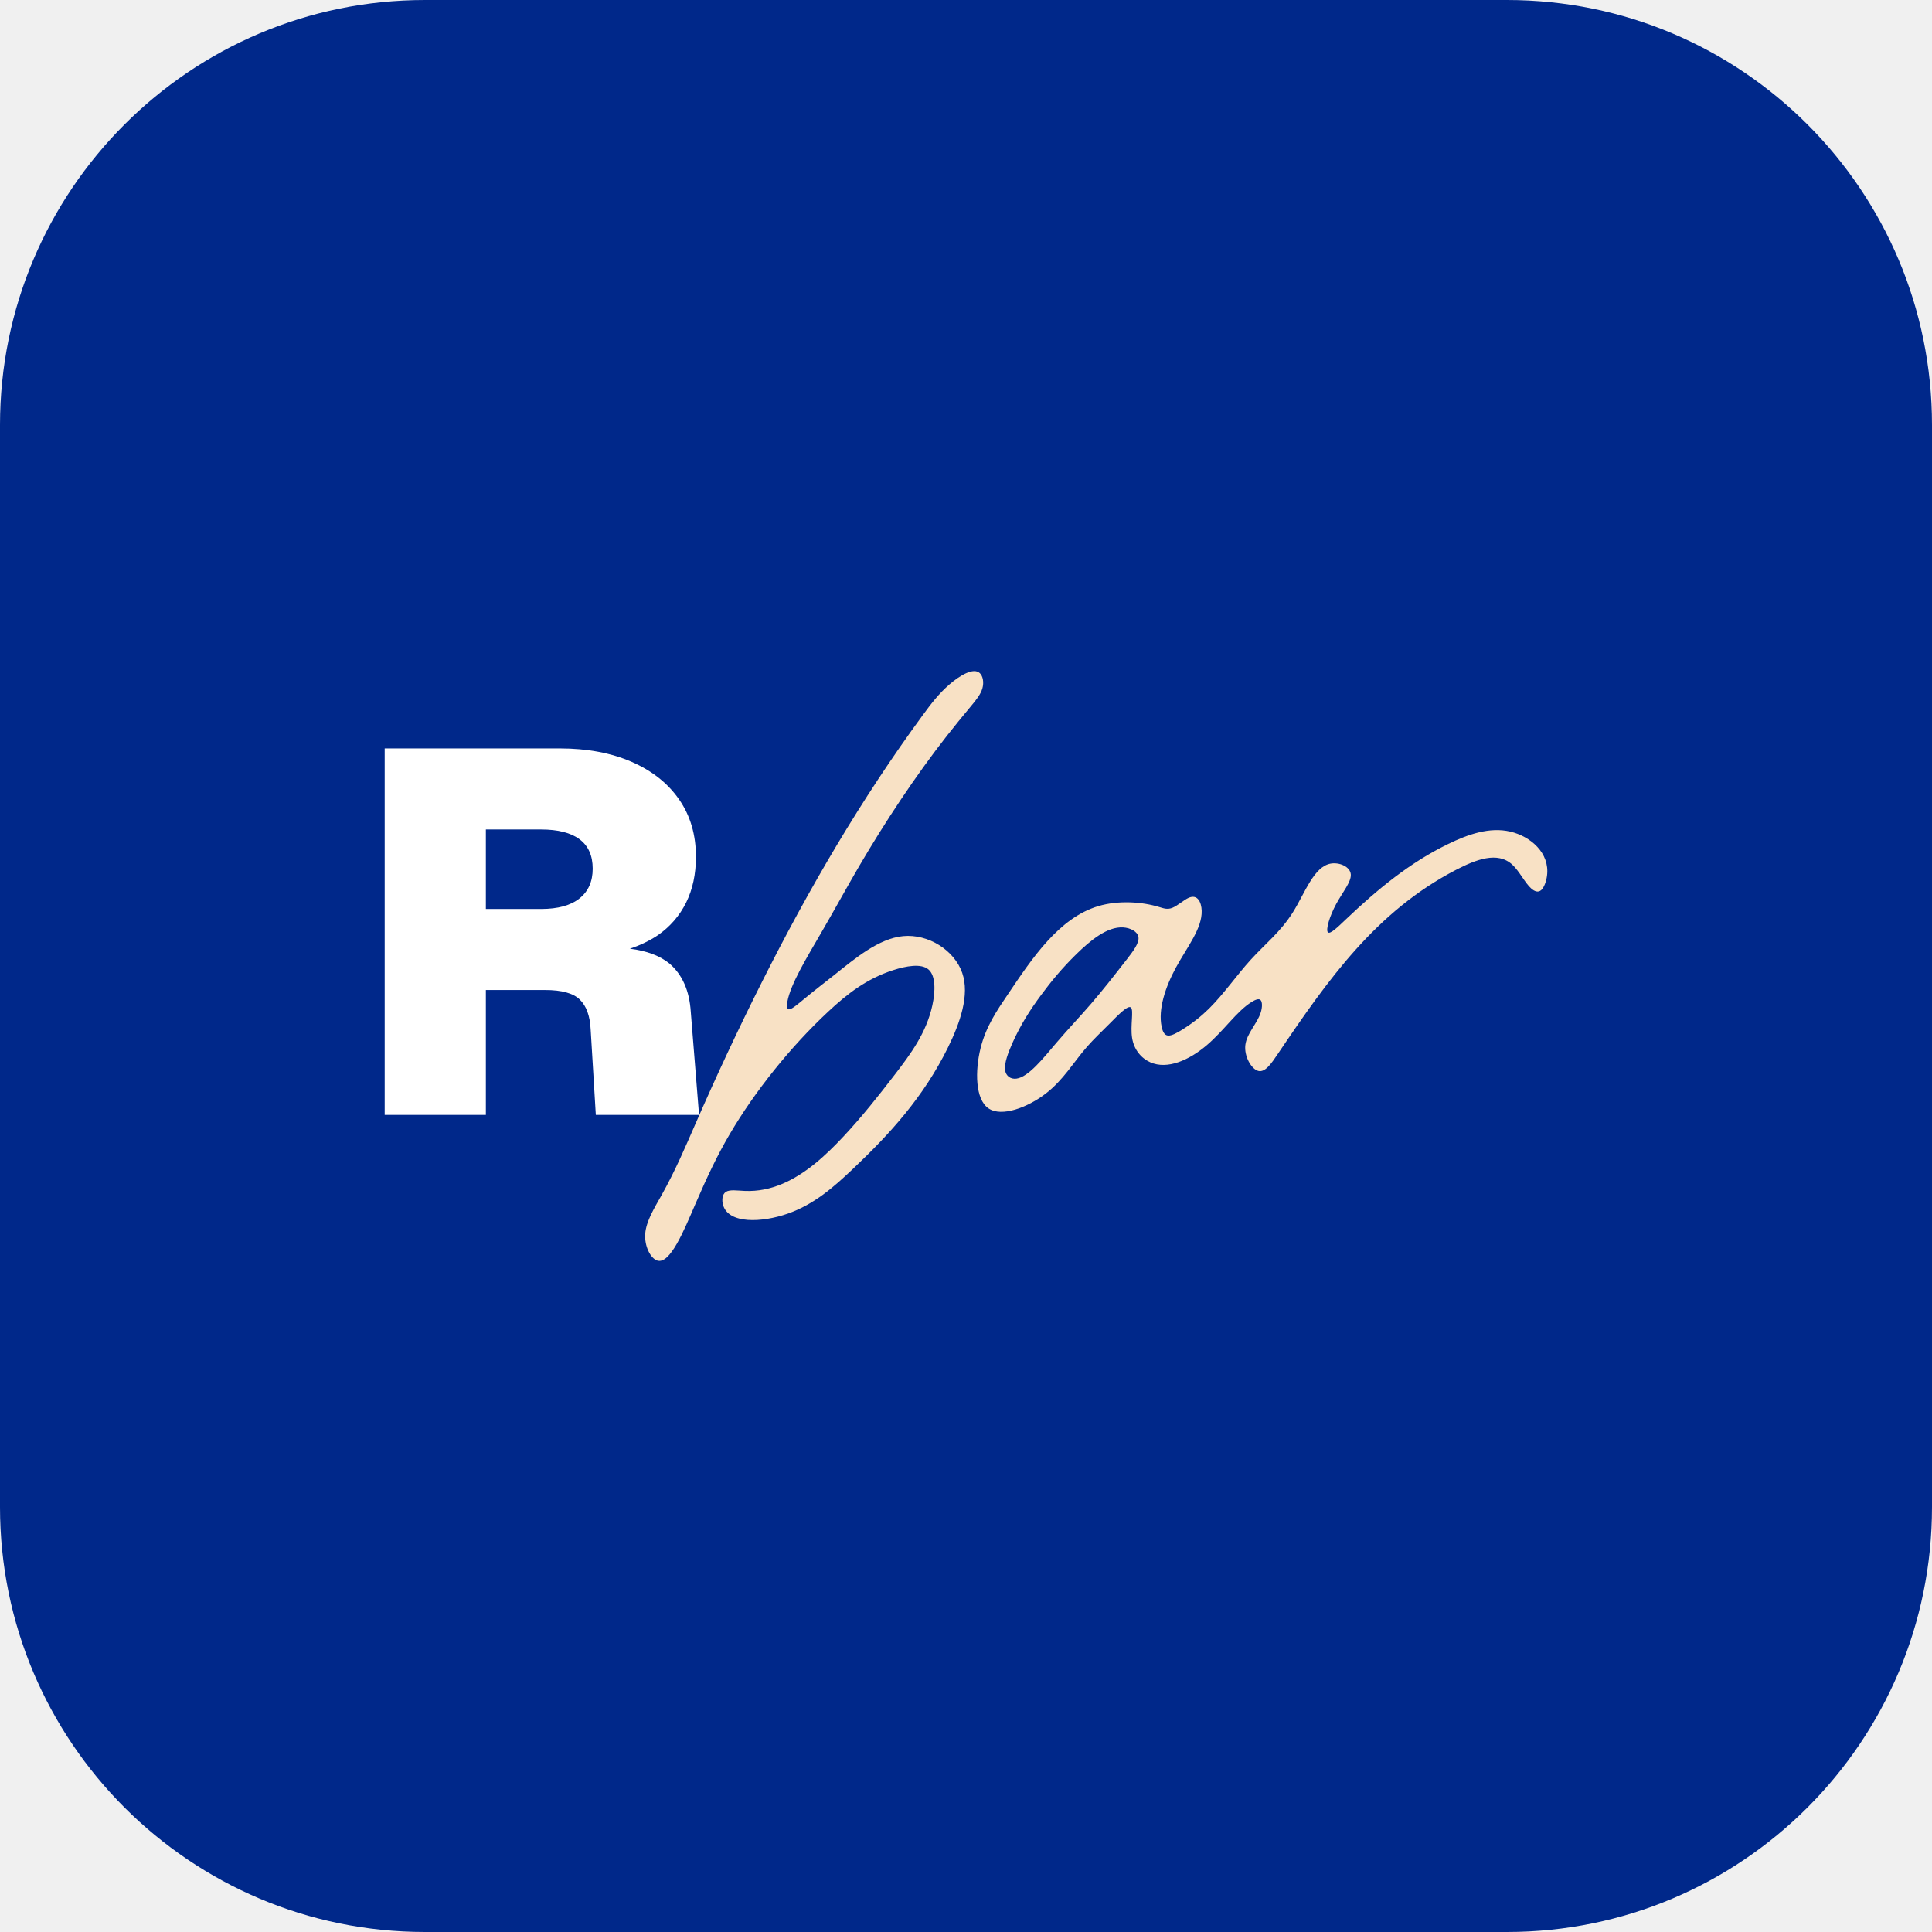
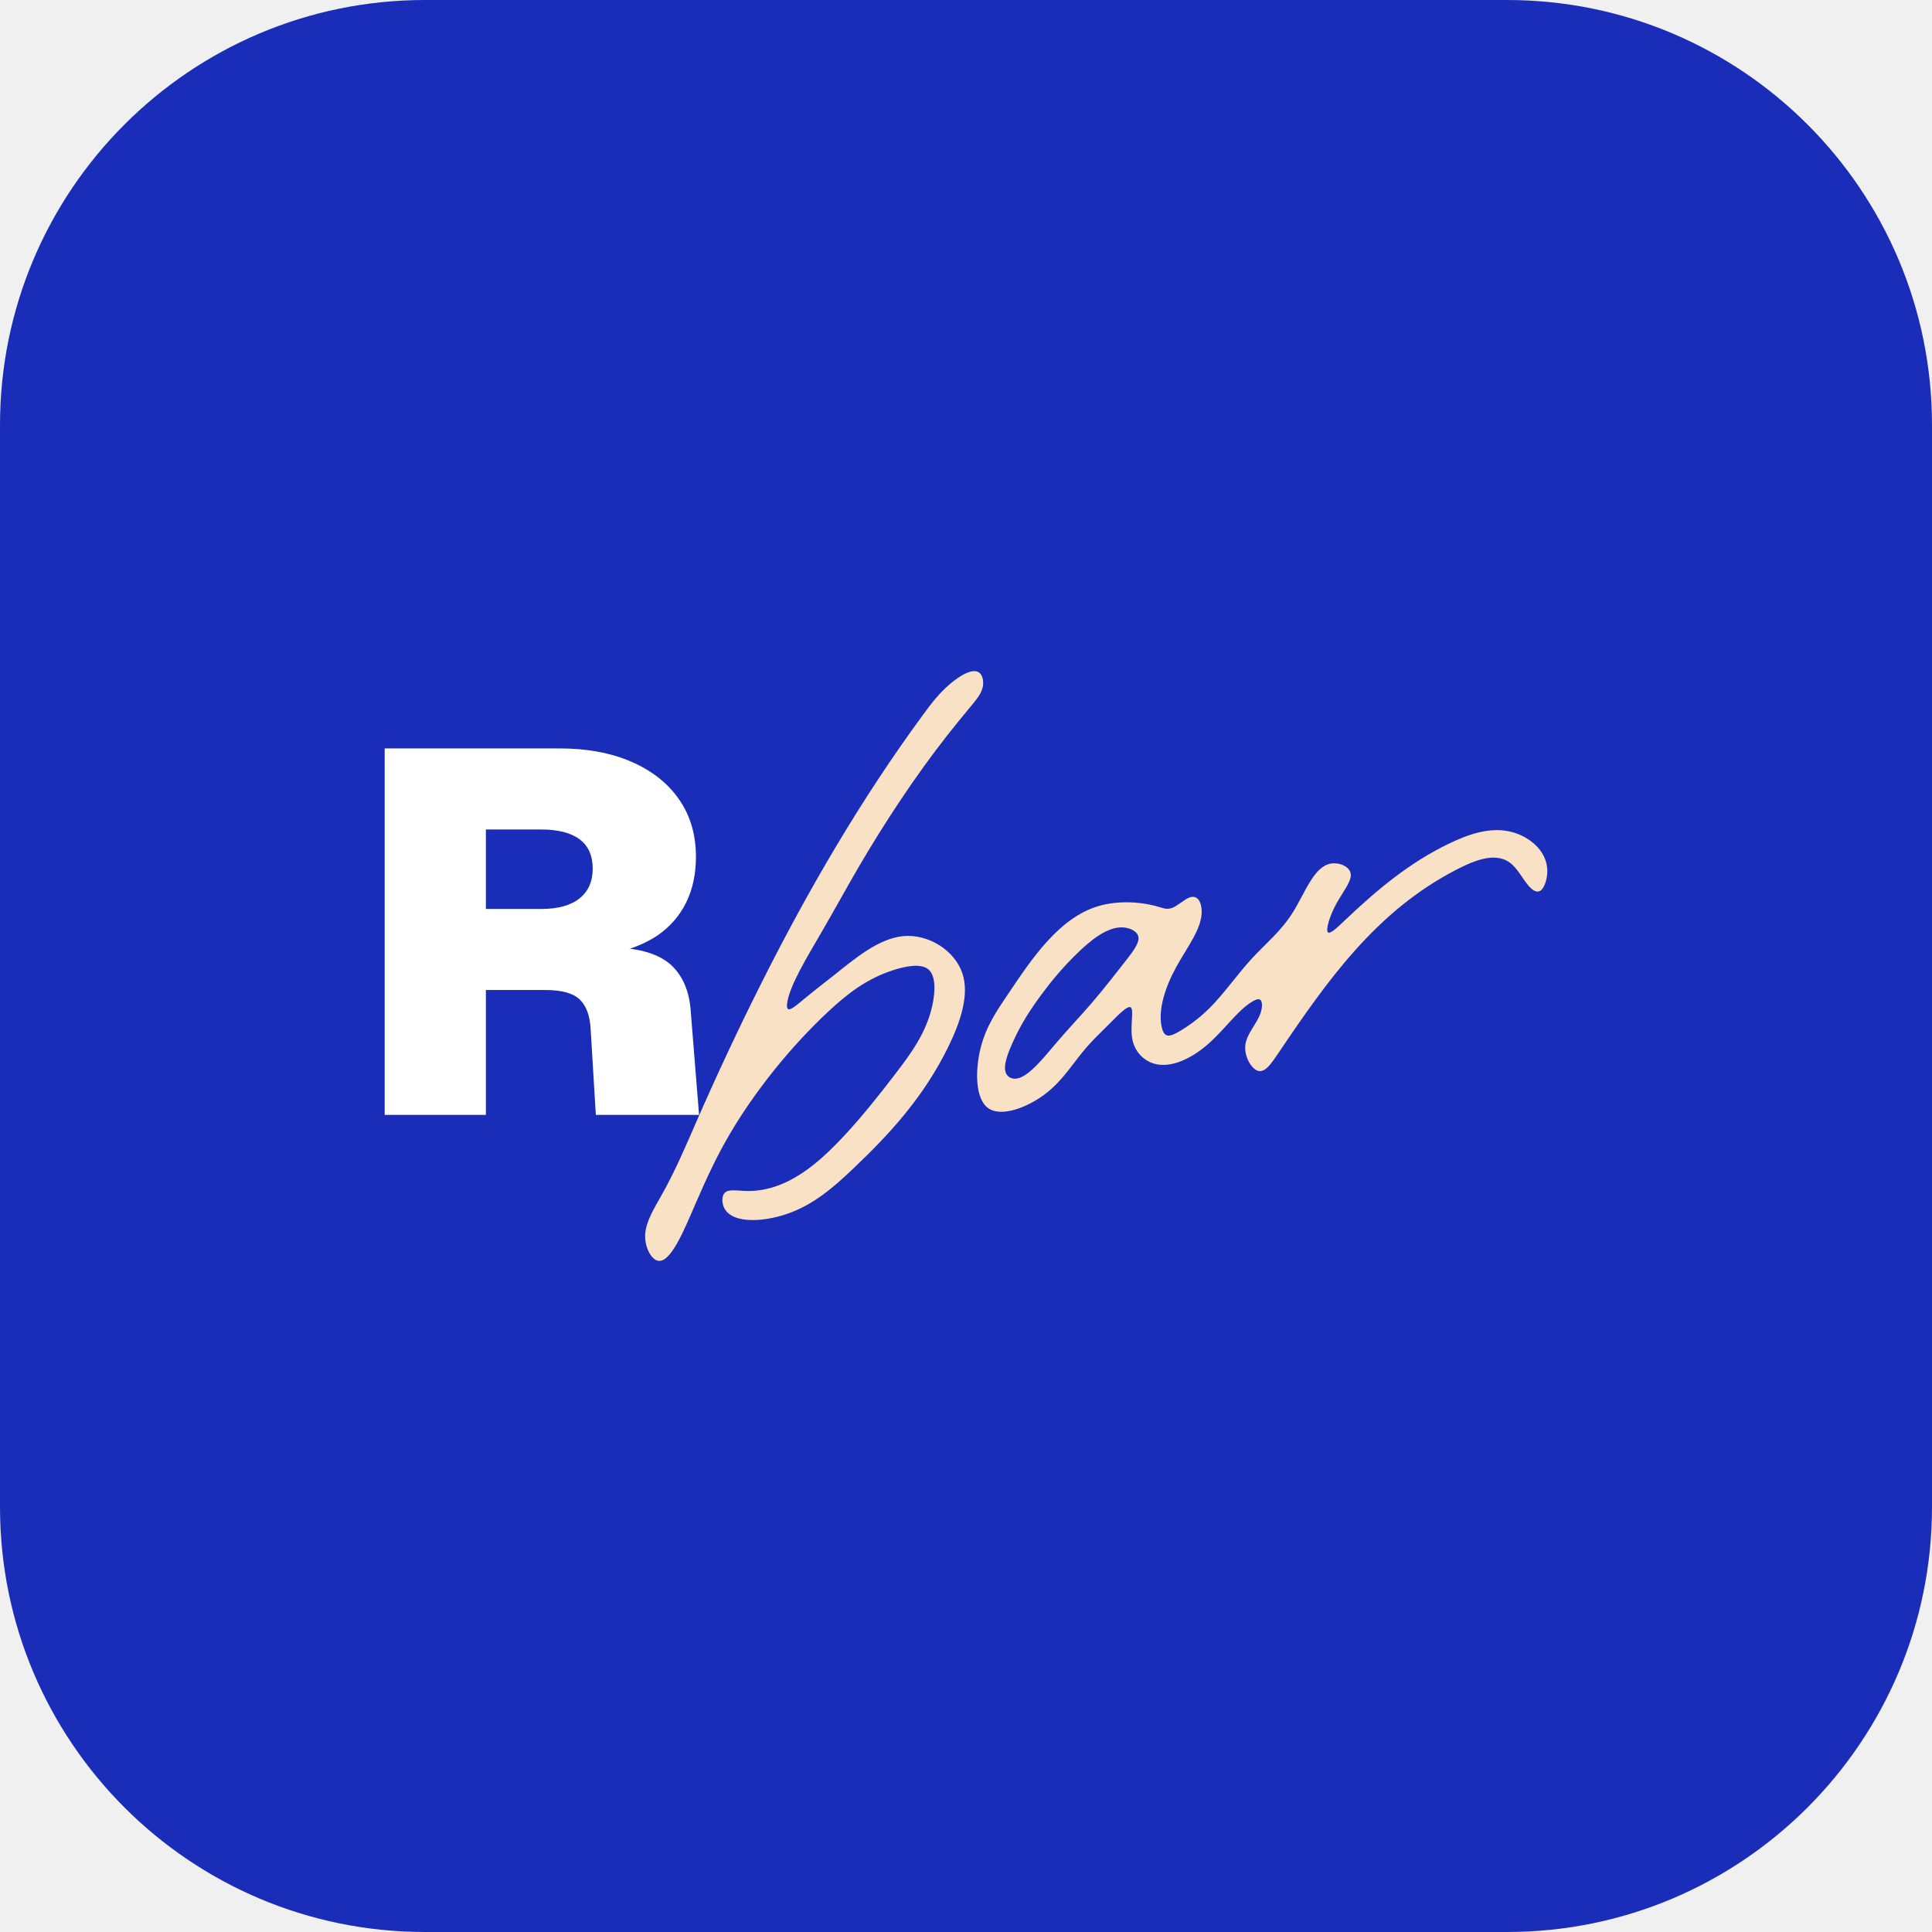
<svg xmlns="http://www.w3.org/2000/svg" viewBox="0 0 5271.8 5271.8" width="527" height="527">
-   <rect width="5271.8" height="5271.8" rx="1159.8" fill="#00288A" />
+   <rect width="5271.8" height="5271.8" rx="1159.8" fill="#1A2DB8" />
  <path fill="#FFFFFF" d="M1049.7,3042.2 L1049.7,2042.2 L1527.2,2042.2 C1602.3,2042.2 1667.8,2054.5 1723.7,2078.9 C1779.5,2103.3 1822.7,2137.5 1853.2,2181.7 C1883.8,2225.8 1899.0,2277.9 1899.0,2338.0 C1899.0,2385.0 1890.1,2426.5 1872.3,2462.7 C1854.4,2498.8 1828.6,2528.6 1794.8,2552.1 C1772.3,2567.1 1746.9,2579.3 1718.7,2588.7 C1764.7,2594.4 1800.9,2608.0 1827.2,2629.6 C1861.9,2659.6 1881.2,2703.3 1884.9,2760.6 L1907.5,3042.2 L1625.8,3042.2 L1611.7,2808.4 C1609.8,2771.8 1600.0,2744.8 1582.1,2727.5 C1564.3,2710.1 1532.8,2701.4 1487.7,2701.4 L1325.8,2701.4 L1325.8,3042.2 L1049.7,3042.2 Z M1325.8,2480.3 L1476.5,2480.3 C1522.5,2480.3 1557.5,2470.6 1581.4,2451.4 C1605.4,2432.2 1617.3,2405.2 1617.3,2370.4 C1617.3,2334.7 1605.4,2308.0 1581.4,2290.1 C1557.5,2272.3 1522.5,2263.4 1476.5,2263.4 L1325.8,2263.4 L1325.8,2480.3 Z" />
  <path fill="#F8E1C5" d="M1793.2,3439.6 C1775.3,3433.7 1758.1,3400.8 1760.6,3366.4 C1763.2,3332.0 1785.6,3296.2 1805.0,3261.6 C1843.0,3193.8 1869.8,3130.4 1897.7,3066.5 C1953.5,2938.7 2014.0,2808.8 2078.2,2681.3 C2206.5,2426.2 2349.6,2180.7 2518.2,1951.0 C2539.7,1921.6 2561.7,1892.5 2591.1,1867.3 C2620.4,1842.1 2657.0,1820.8 2673.7,1836.9 C2682.1,1844.9 2685.4,1862.2 2680.5,1878.8 C2675.6,1895.5 2662.2,1911.6 2649.6,1926.7 C2625.6,1955.6 2604.6,1981.2 2583.7,2007.9 C2498.0,2117.1 2414.3,2244.0 2344.3,2363.6 C2309.4,2423.4 2277.9,2481.3 2239.8,2546.9 C2201.7,2612.5 2157.0,2685.7 2148.5,2733.2 C2146.4,2745.3 2146.6,2755.7 2154.8,2754.0 C2163.0,2752.2 2179.3,2738.2 2194.5,2725.6 C2223.6,2701.5 2248.6,2682.5 2276.0,2660.8 C2331.8,2616.4 2397.1,2560.8 2464.4,2554.4 C2533.3,2547.9 2604.3,2593.1 2625.6,2654.7 C2646.5,2714.9 2619.8,2790.8 2586.7,2858.2 C2520.3,2993.2 2428.1,3094.2 2325.9,3190.9 C2274.9,3239.2 2221.3,3286.5 2149.6,3311.6 C2078.0,3336.7 1988.2,3339.8 1973.1,3288.4 C1969.3,3275.3 1970.3,3258.8 1980.9,3252.1 C1991.6,3245.4 2012.1,3248.8 2031.6,3249.6 C2068.8,3251.3 2102.4,3243.8 2133.8,3230.7 C2198.0,3203.8 2252.9,3153.2 2302.2,3100.4 C2352.8,3046.2 2397.5,2989.7 2441.8,2932.0 C2485.0,2875.7 2527.7,2818.4 2544.1,2743.3 C2552.4,2705.0 2553.8,2662.1 2533.0,2644.9 C2513.0,2628.5 2472.6,2635.8 2437.0,2647.3 C2364.1,2670.9 2311.2,2712.5 2259.7,2760.6 C2156.6,2856.8 2059.2,2978.7 1991.0,3095.0 C1956.9,3153.2 1930.1,3210.0 1897.9,3284.4 C1865.8,3358.9 1828.2,3451.0 1793.2,3439.6 Z M2697.5,3024.5 C2660.7,2999.7 2660.5,2921.2 2675.6,2860.3 C2690.4,2800.8 2719.8,2758.0 2751.7,2710.9 C2815.4,2616.5 2889.3,2504.5 2997.0,2472.5 C3052.3,2456.1 3116.5,2460.7 3163.2,2475.0 C3174.9,2478.5 3185.5,2482.7 3199.3,2477.0 C3213.1,2471.4 3230.1,2455.9 3243.1,2450.0 C3267.7,2438.9 3278.3,2461.8 3279.0,2485.2 C3280.4,2533.6 3239.5,2583.9 3209.3,2639.1 C3179.2,2694.3 3159.9,2754.5 3169.7,2801.4 C3172.2,2813.4 3176.7,2824.5 3186.7,2825.7 C3196.7,2826.9 3212.3,2818.1 3226.6,2809.1 C3255.0,2791.3 3277.8,2773.1 3299.0,2752.2 C3340.1,2711.4 3375.0,2660.3 3413.6,2618.0 C3452.3,2575.7 3494.7,2542.3 3527.8,2489.5 C3560.9,2436.8 3584.7,2364.9 3631.0,2356.5 C3654.7,2352.3 3684.3,2364.7 3685.9,2386.1 C3687.4,2406.3 3663.6,2434.5 3646.3,2466.2 C3628.0,2499.8 3617.0,2537.3 3623.4,2544.0 C3629.4,2550.3 3650.8,2529.3 3672.1,2509.0 C3760.2,2425.4 3846.5,2354.1 3951.6,2303.0 C4005.5,2276.8 4064.3,2256.0 4121.0,2269.2 C4176.2,2282.1 4229.3,2327.4 4221.3,2389.3 C4219.3,2405.1 4213.2,2422.0 4205.3,2428.9 C4197.4,2435.9 4187.7,2432.7 4178.5,2424.7 C4161.2,2409.6 4146.1,2377.3 4126.5,2359.3 C4086.2,2322.2 4027.1,2345.6 3973.1,2373.5 C3755.2,2486.4 3622.9,2673.9 3487.0,2875.4 C3469.7,2901.1 3452.4,2927.0 3433.5,2922.2 C3414.7,2917.4 3394.3,2882.2 3398.2,2851.1 C3402.1,2819.9 3430.5,2792.8 3440.0,2763.2 C3444.8,2748.4 3444.8,2733.0 3439.1,2728.3 C3434.1,2724.1 3424.6,2728.3 3415.4,2734.0 C3374.8,2759.0 3339.7,2812.4 3292.3,2852.5 C3245.0,2892.6 3185.4,2919.3 3138.8,2898.6 C3114.8,2888.0 3094.2,2864.8 3089.1,2831.9 C3083.9,2799.1 3094.1,2756.6 3085.9,2749.2 C3077.8,2741.7 3051.2,2769.6 3027.2,2793.7 C3004.4,2816.5 2984.0,2835.8 2965.9,2856.5 C2928.7,2899.0 2901.7,2947.1 2852.8,2984.5 C2804.0,3021.9 2733.3,3048.7 2697.5,3024.5 Z M2773.5,2943.2 C2806.4,2939.0 2847.5,2886.6 2883.0,2844.9 C2917.4,2804.7 2946.5,2774.5 2976.5,2739.7 C3007.6,2703.8 3039.6,2662.9 3074.0,2618.7 C3091.1,2596.7 3108.8,2573.8 3106.5,2557.3 C3104.3,2541.8 3084.6,2531.8 3064.4,2530.6 C3021.1,2528.1 2975.1,2566.4 2937.1,2603.5 C2899.0,2640.8 2868.9,2677.0 2840.6,2715.4 C2812.3,2753.7 2785.8,2794.1 2762.6,2846.0 C2751.0,2872.0 2740.2,2900.8 2742.5,2919.4 C2744.7,2936.7 2758.2,2945.2 2773.5,2943.2 Z" />
</svg>
